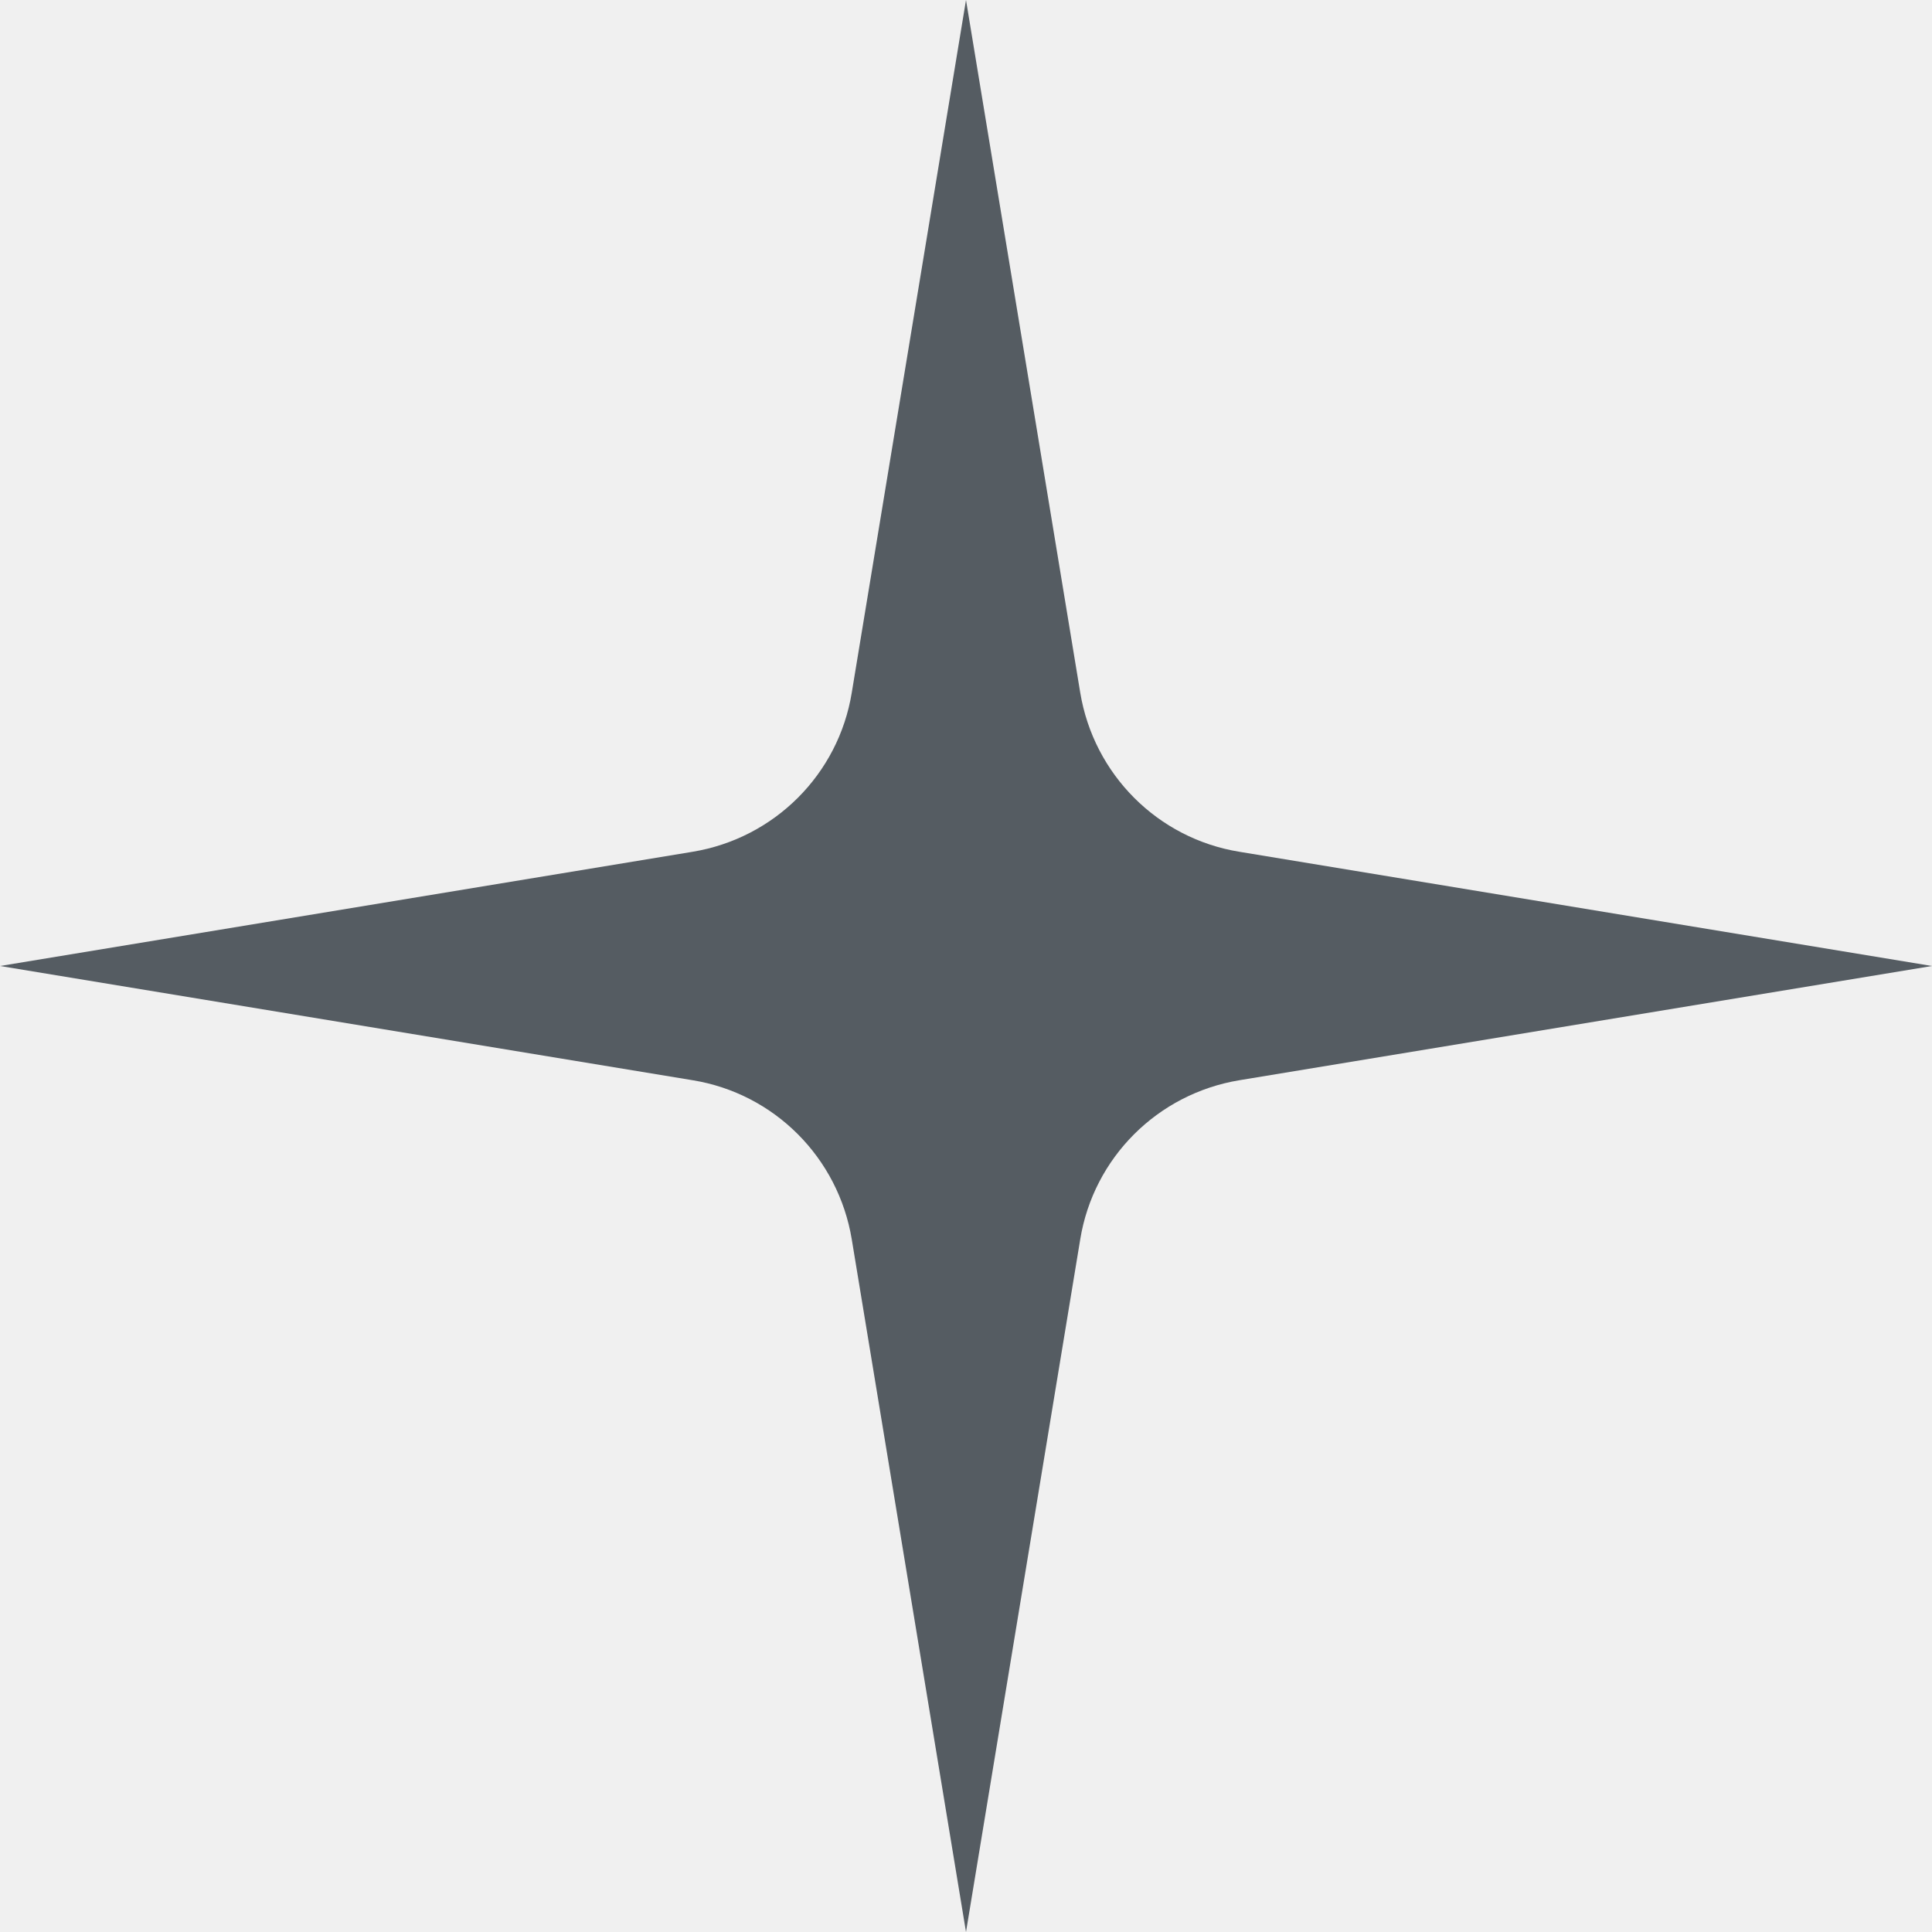
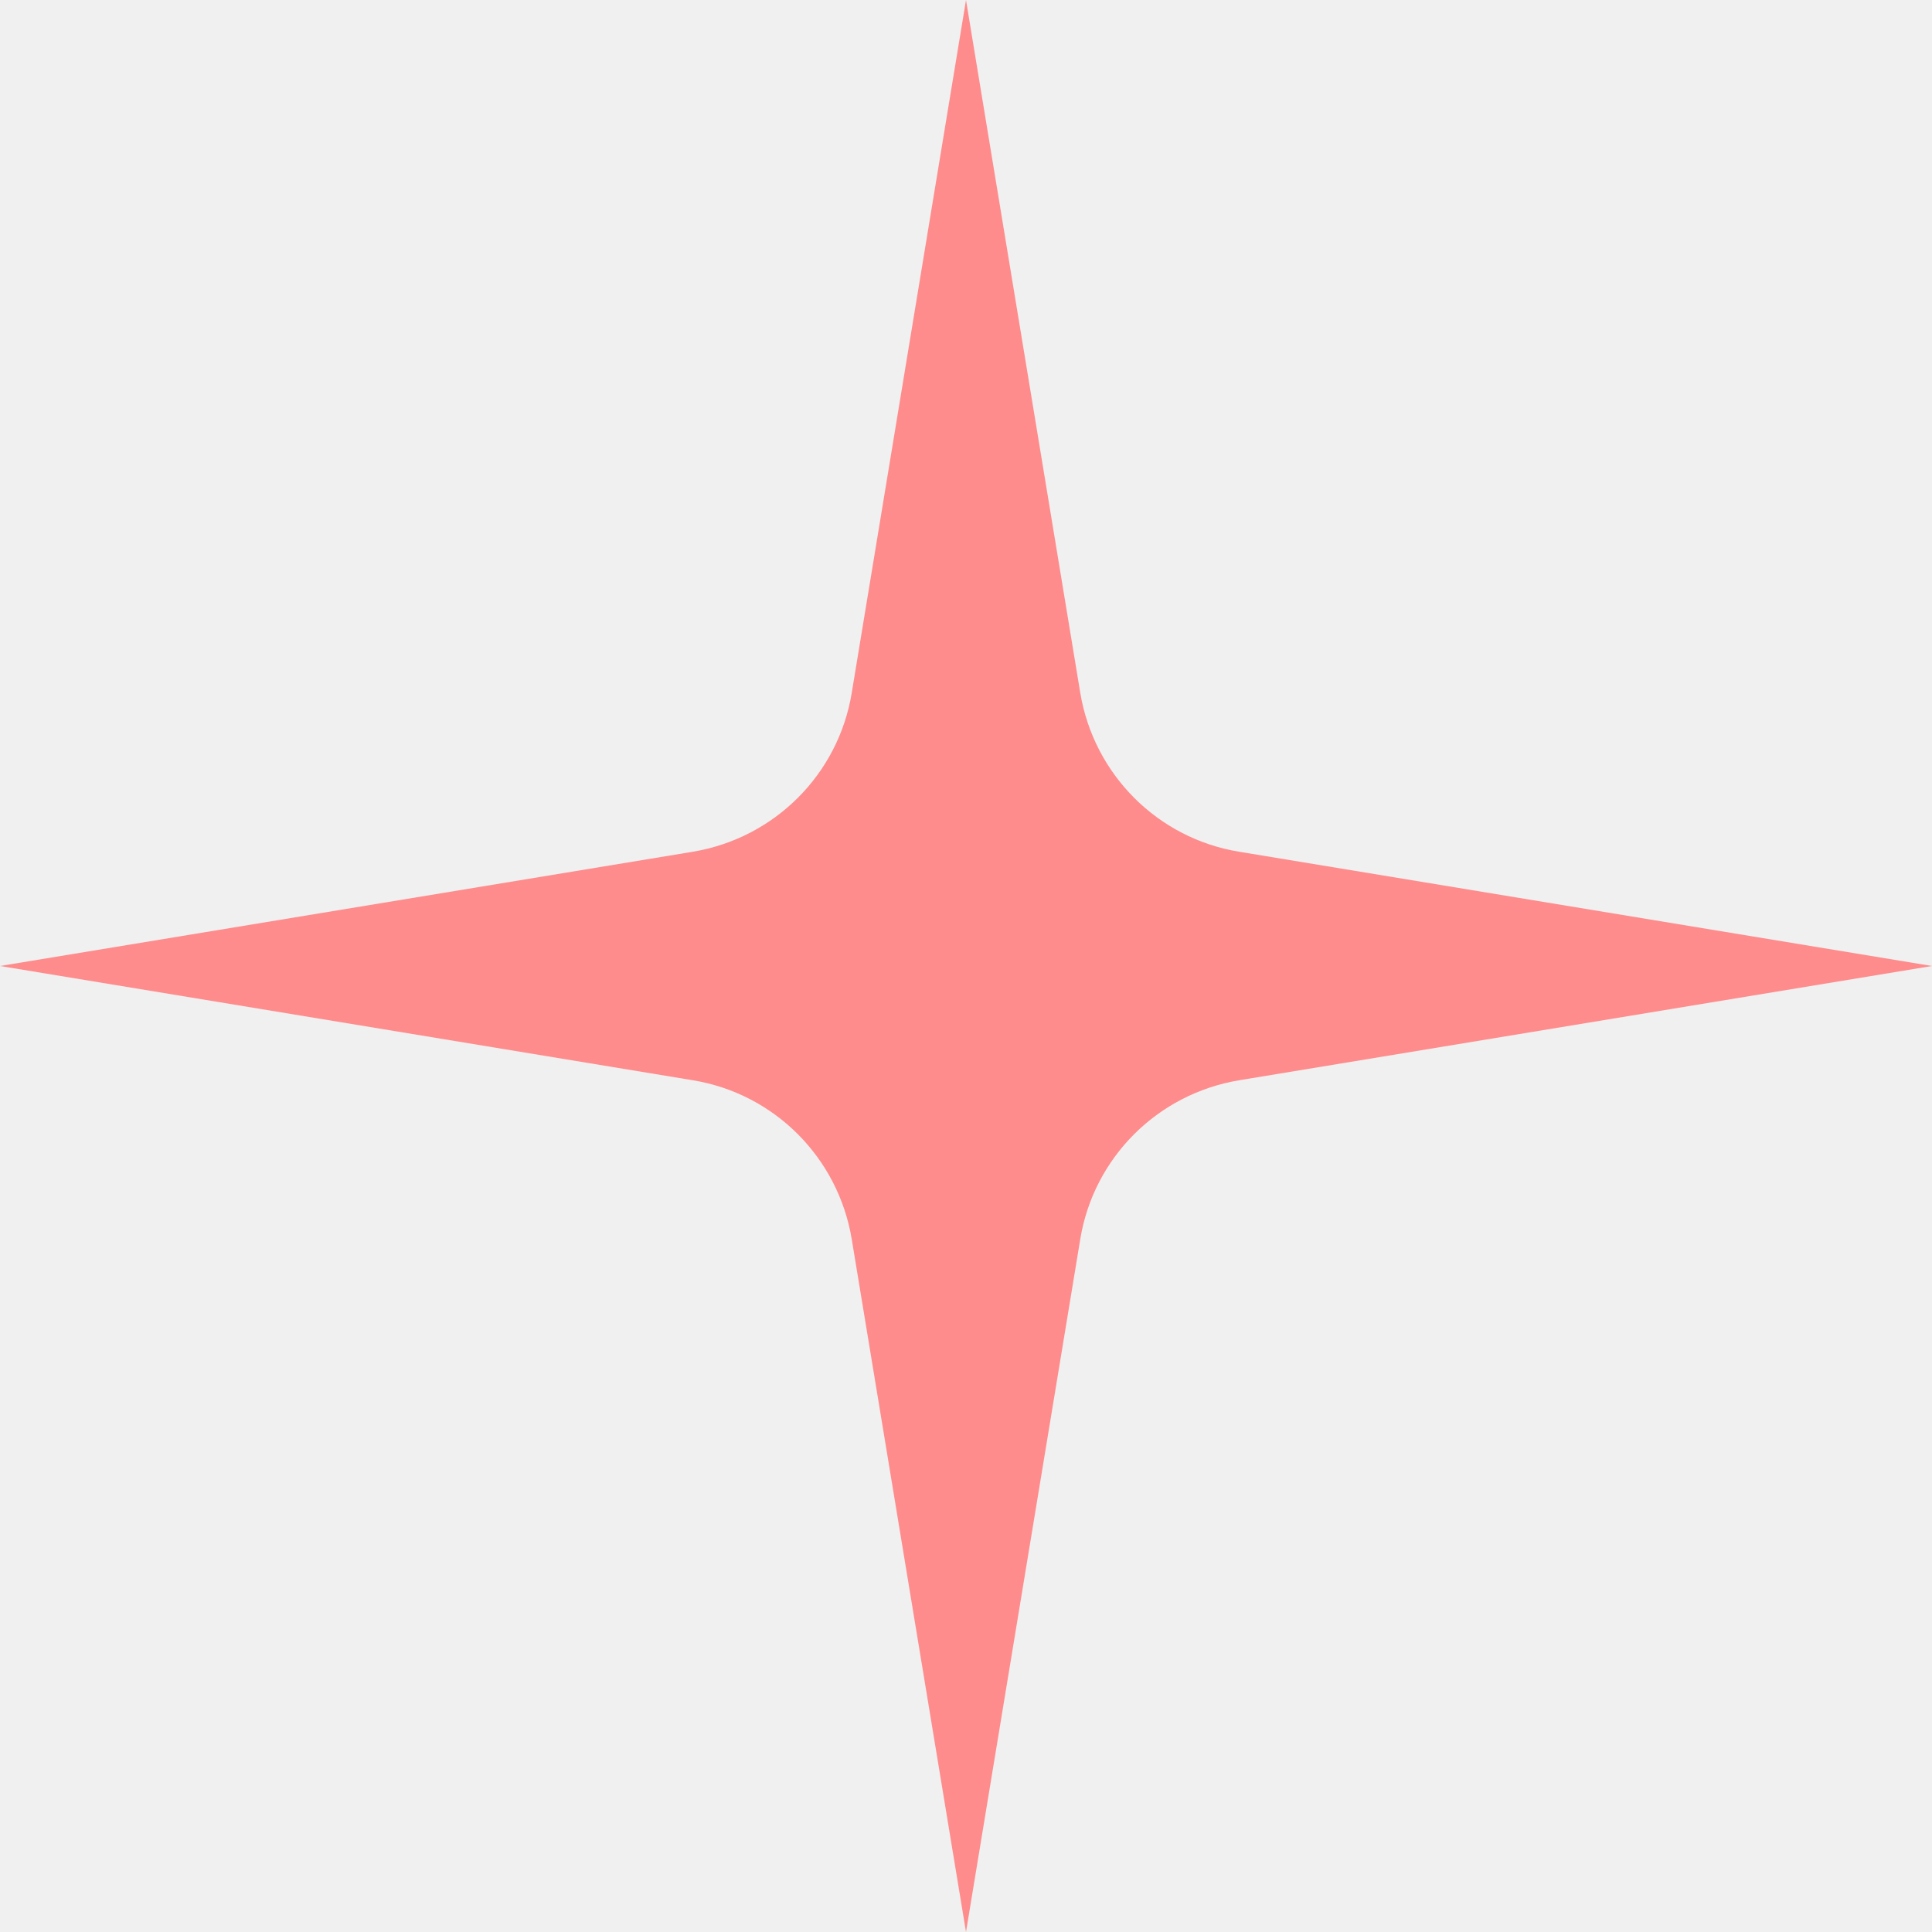
<svg xmlns="http://www.w3.org/2000/svg" preserveAspectRatio="none" overflow="visible" style="display: block;" width="16" height="16" viewBox="0 0 16 16" fill="none">
  <g id="shape-14" clip-path="url(#clip0_0_4)">
-     <path id="Vector" d="M10.264 7.054L16 8L10.264 8.946C9.587 9.058 9.056 9.587 8.946 10.264L8 16L7.054 10.264C6.942 9.587 6.413 9.056 5.736 8.946L0 8L5.736 7.054C6.413 6.942 6.944 6.413 7.054 5.736L8 0L8.946 5.736C9.058 6.413 9.587 6.944 10.264 7.054Z" fill="#555C62" />
+     <path id="Vector" d="M10.264 7.054L16 8L10.264 8.946C9.587 9.058 9.056 9.587 8.946 10.264L8 16L7.054 10.264C6.942 9.587 6.413 9.056 5.736 8.946L0 8L5.736 7.054C6.413 6.942 6.944 6.413 7.054 5.736L8 0L8.946 5.736C9.058 6.413 9.587 6.944 10.264 7.054Z" fill="#ff8c8c" />
  </g>
  <defs>
    <clipPath id="clip0_0_4">
      <rect width="16" height="16" fill="white" />
    </clipPath>
  </defs>
</svg>
